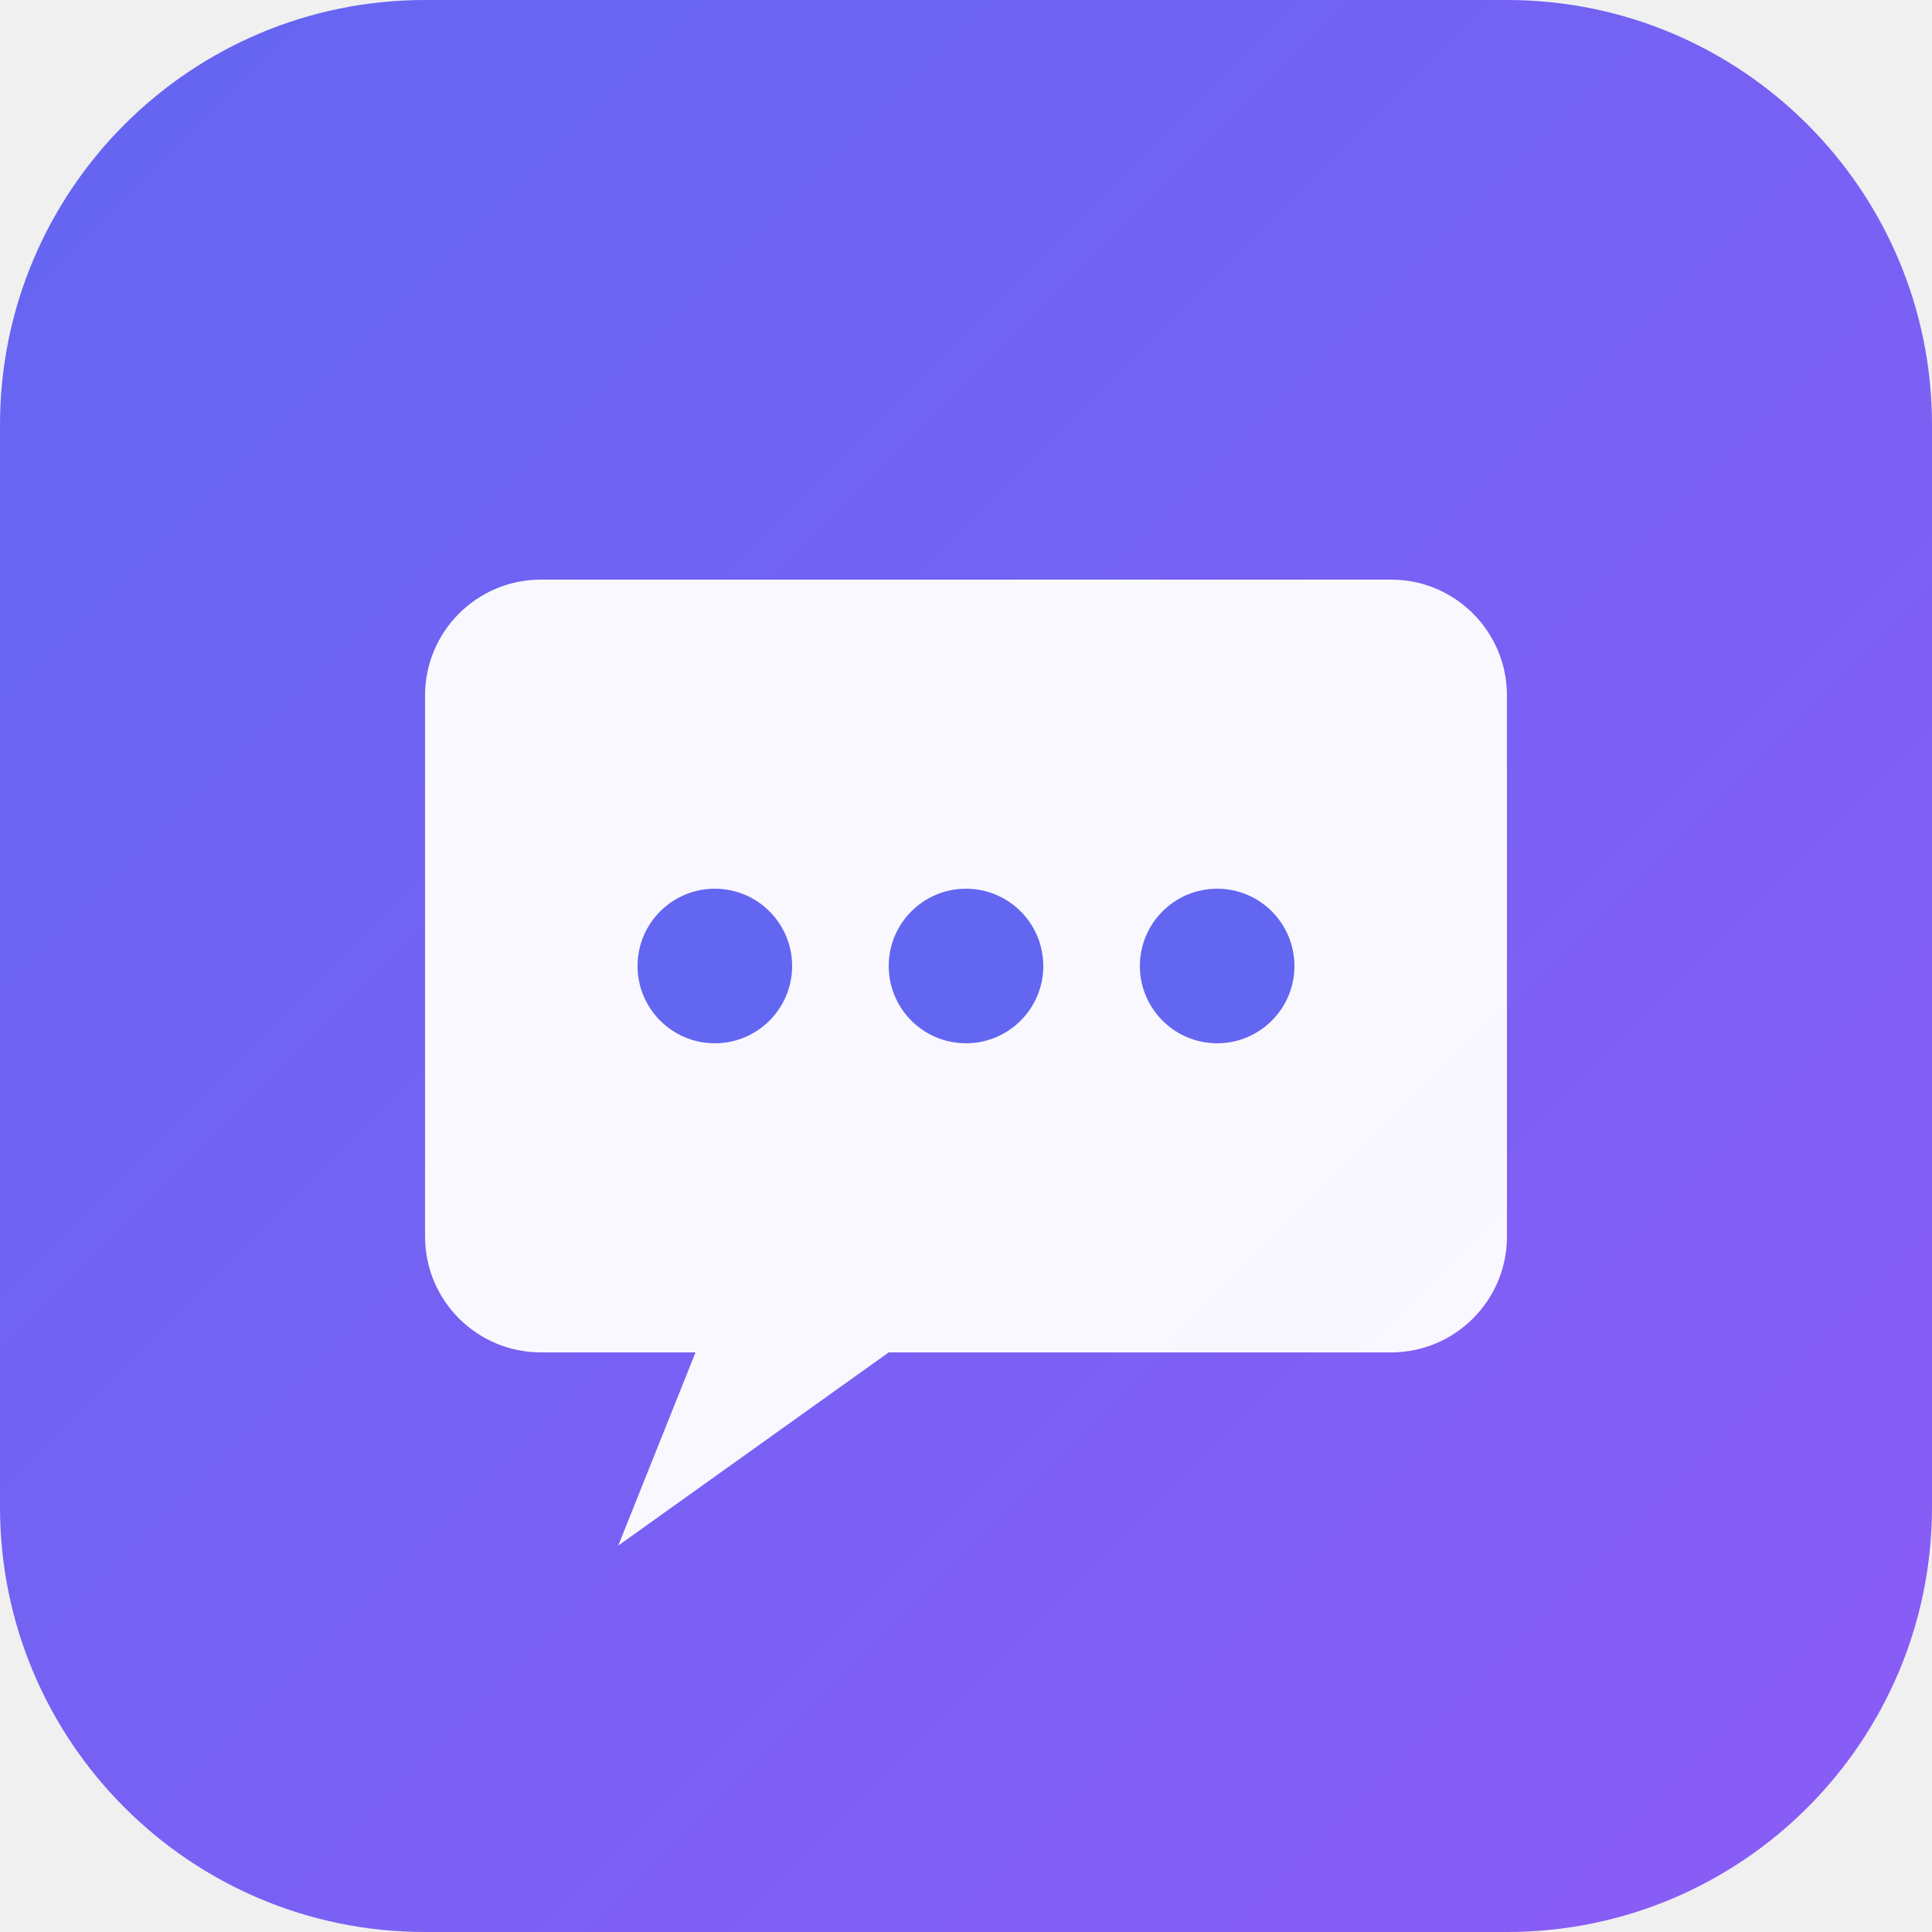
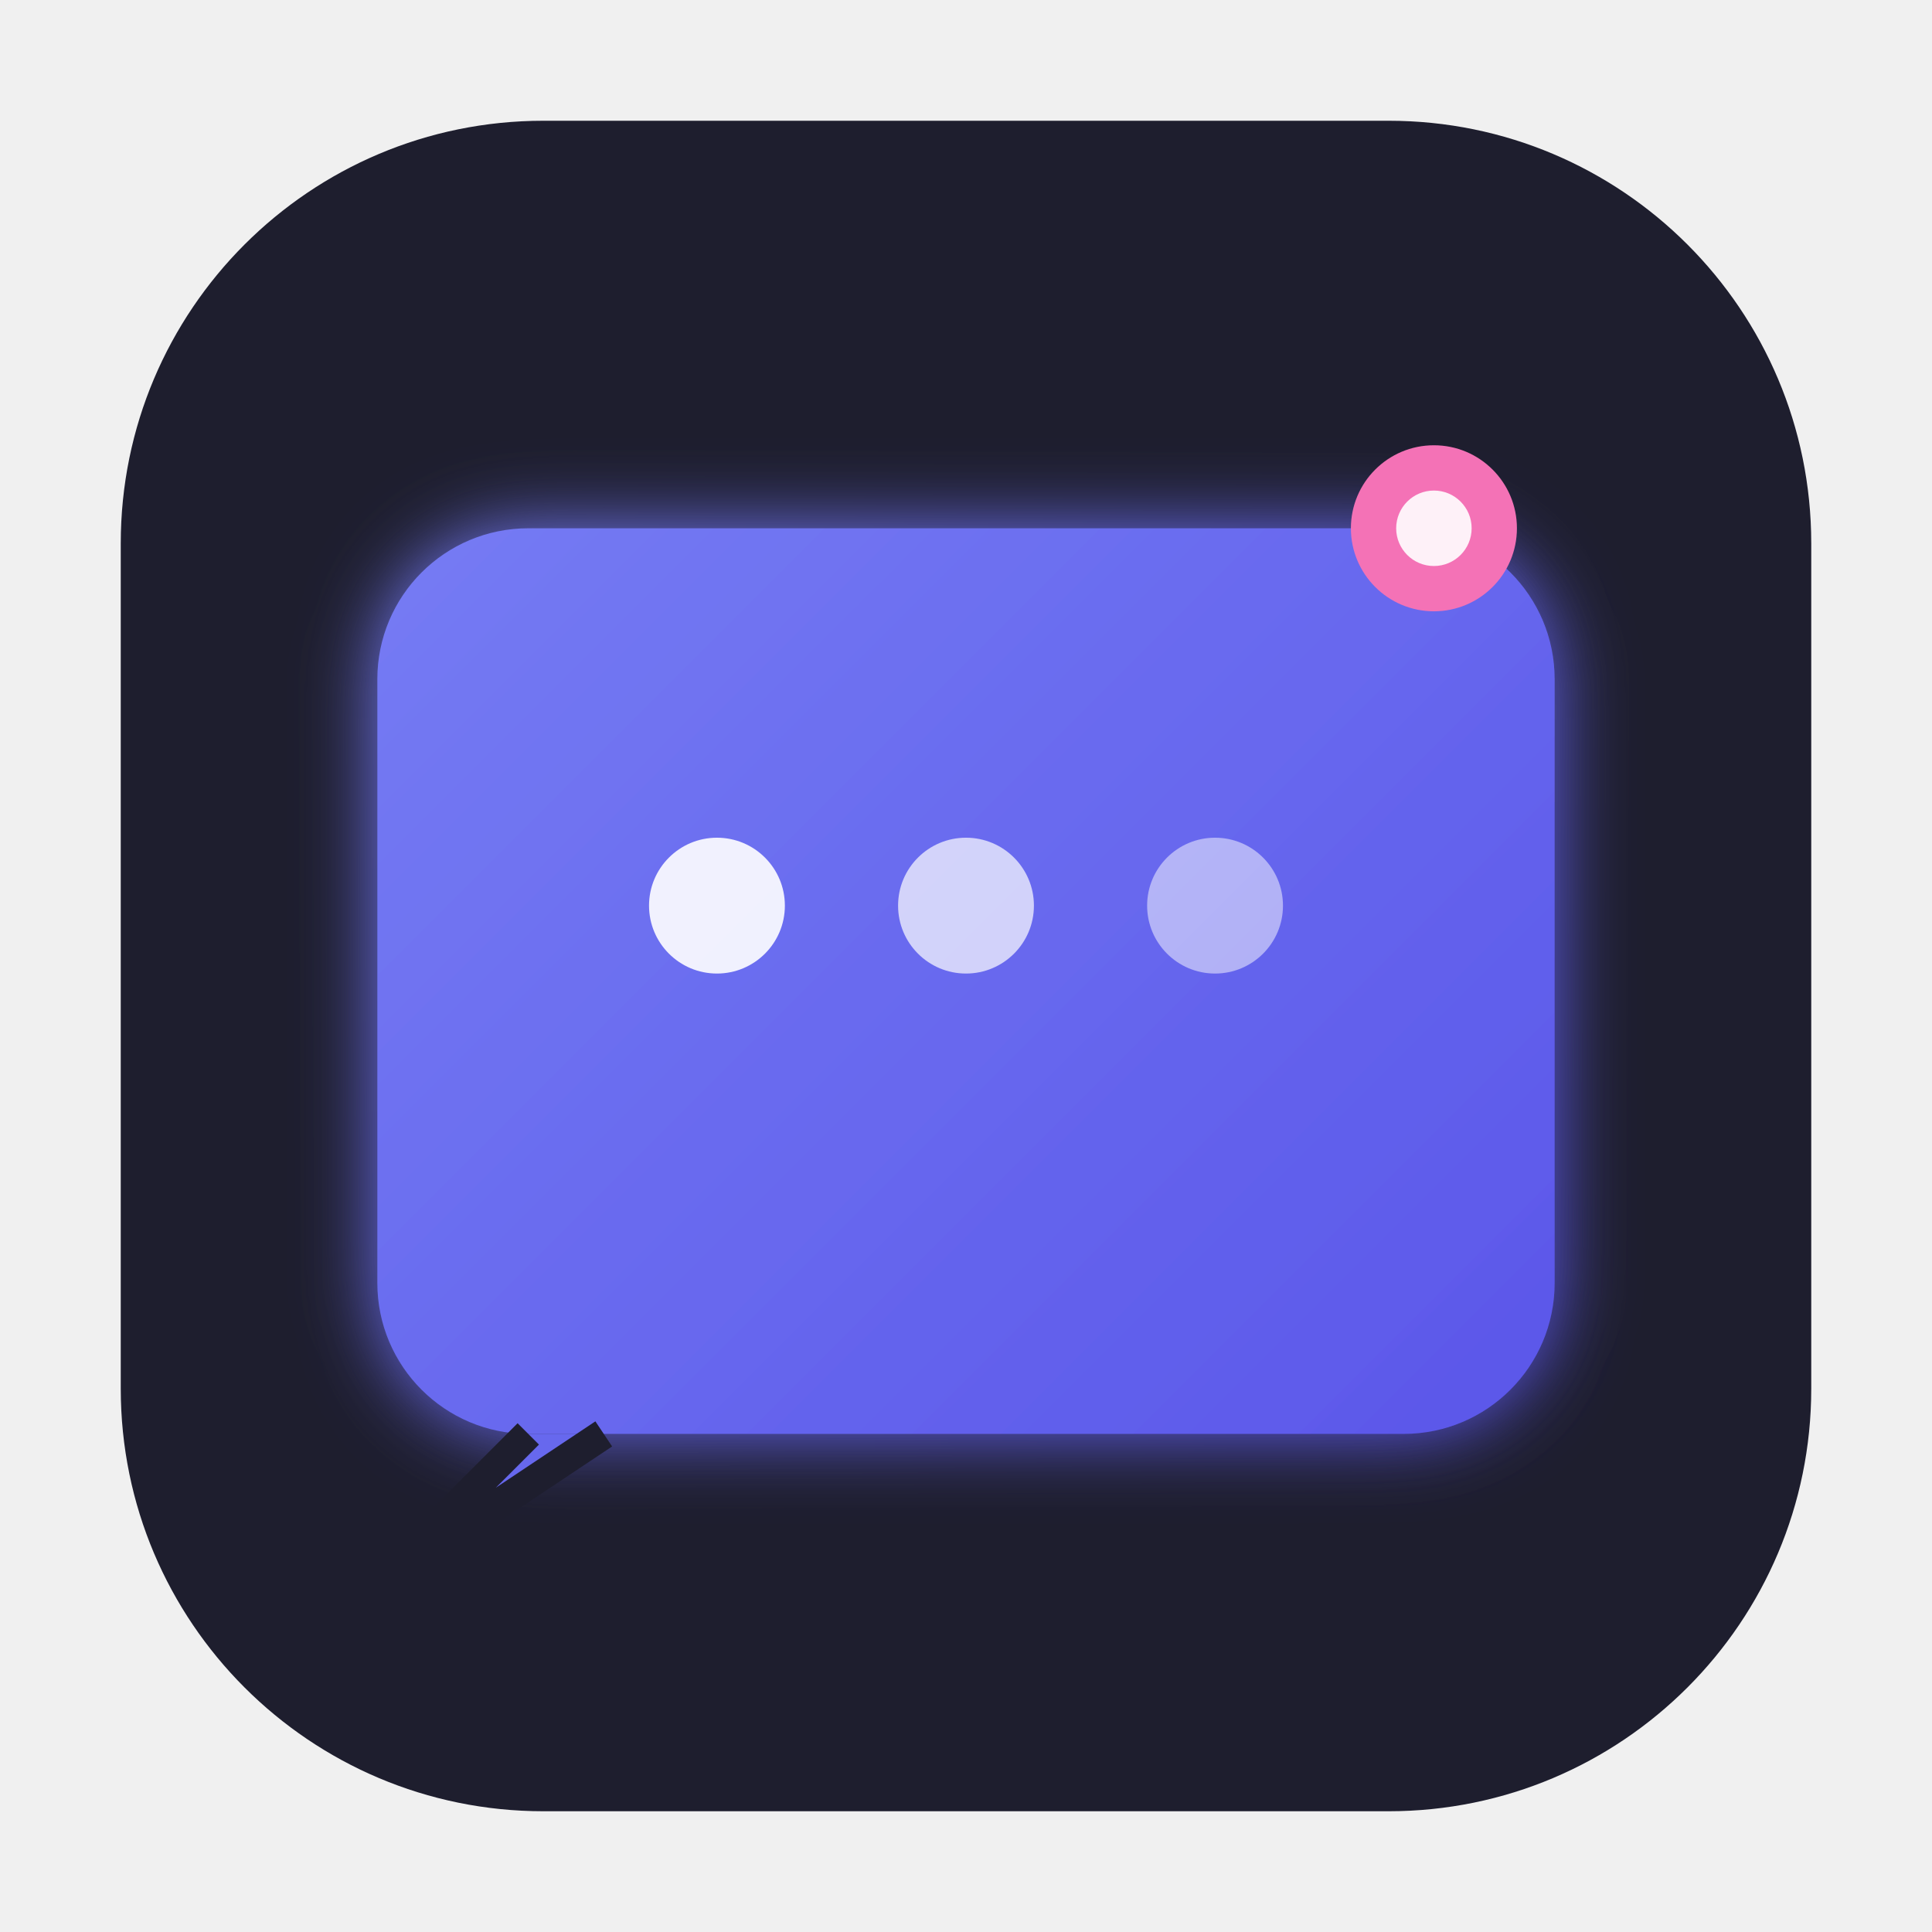
- <svg xmlns="http://www.w3.org/2000/svg" viewBox="0 0 100 100">
+ <svg xmlns="http://www.w3.org/2000/svg" width="512" height="512" viewBox="0 0 512 512" fill="none">
  <defs>
-     <linearGradient id="bg" x1="0%" y1="0%" x2="100%" y2="100%">
-       <stop offset="0%" style="stop-color:#6366f1" />
-       <stop offset="100%" style="stop-color:#8b5cf6" />
+     <linearGradient id="primary" x1="0" y1="0" x2="512" y2="512" gradientUnits="userSpaceOnUse">
+       <stop offset="0" stop-color="#818CF8" />
+       <stop offset="1" stop-color="#4F46E5" />
    </linearGradient>
+     <filter id="glow" x="-20%" y="-20%" width="140%" height="140%">
+       <feGaussianBlur stdDeviation="10" result="blur" />
+       <feComposite in="SourceGraphic" in2="blur" operator="over" />
+     </filter>
  </defs>
-   <rect width="100" height="100" rx="22" fill="url(#bg)" />
-   <path d="M72 30H28a6 6 0 00-6 6v28a6 6 0 006 6h8l-4 10 14-10h26a6 6 0 006-6V36a6 6 0 00-6-6z" fill="white" opacity="0.95" />
-   <circle cx="37" cy="50" r="4" fill="#6366f1" />
-   <circle cx="50" cy="50" r="4" fill="#6366f1" />
-   <circle cx="63" cy="50" r="4" fill="#6366f1" />
+   <rect x="32" y="32" width="448" height="448" rx="112" fill="#1E1E2E" />
+   <rect x="100" y="140" width="312" height="240" rx="40" fill="url(#primary)" filter="url(#glow)" />
+   <path d="M140 380 L100 420 L160 380" fill="url(#primary)" />
+   <path d="M140 380 L100 420 L160 380" stroke="#1E1E2E" stroke-width="8" stroke-linejoin="round" />
+   <circle cx="190" cy="240" r="18" fill="#ffffff" opacity="0.9" />
+   <circle cx="256" cy="240" r="18" fill="#ffffff" opacity="0.7" />
+   <circle cx="322" cy="240" r="18" fill="#ffffff" opacity="0.5" />
+   <circle cx="380" cy="140" r="22" fill="#F472B6">
+     <animate attributeName="opacity" values="1;0.5;1" dur="2s" repeatCount="indefinite" />
+   </circle>
+   <circle cx="380" cy="140" r="10" fill="#ffffff" opacity="0.9" />
</svg>
